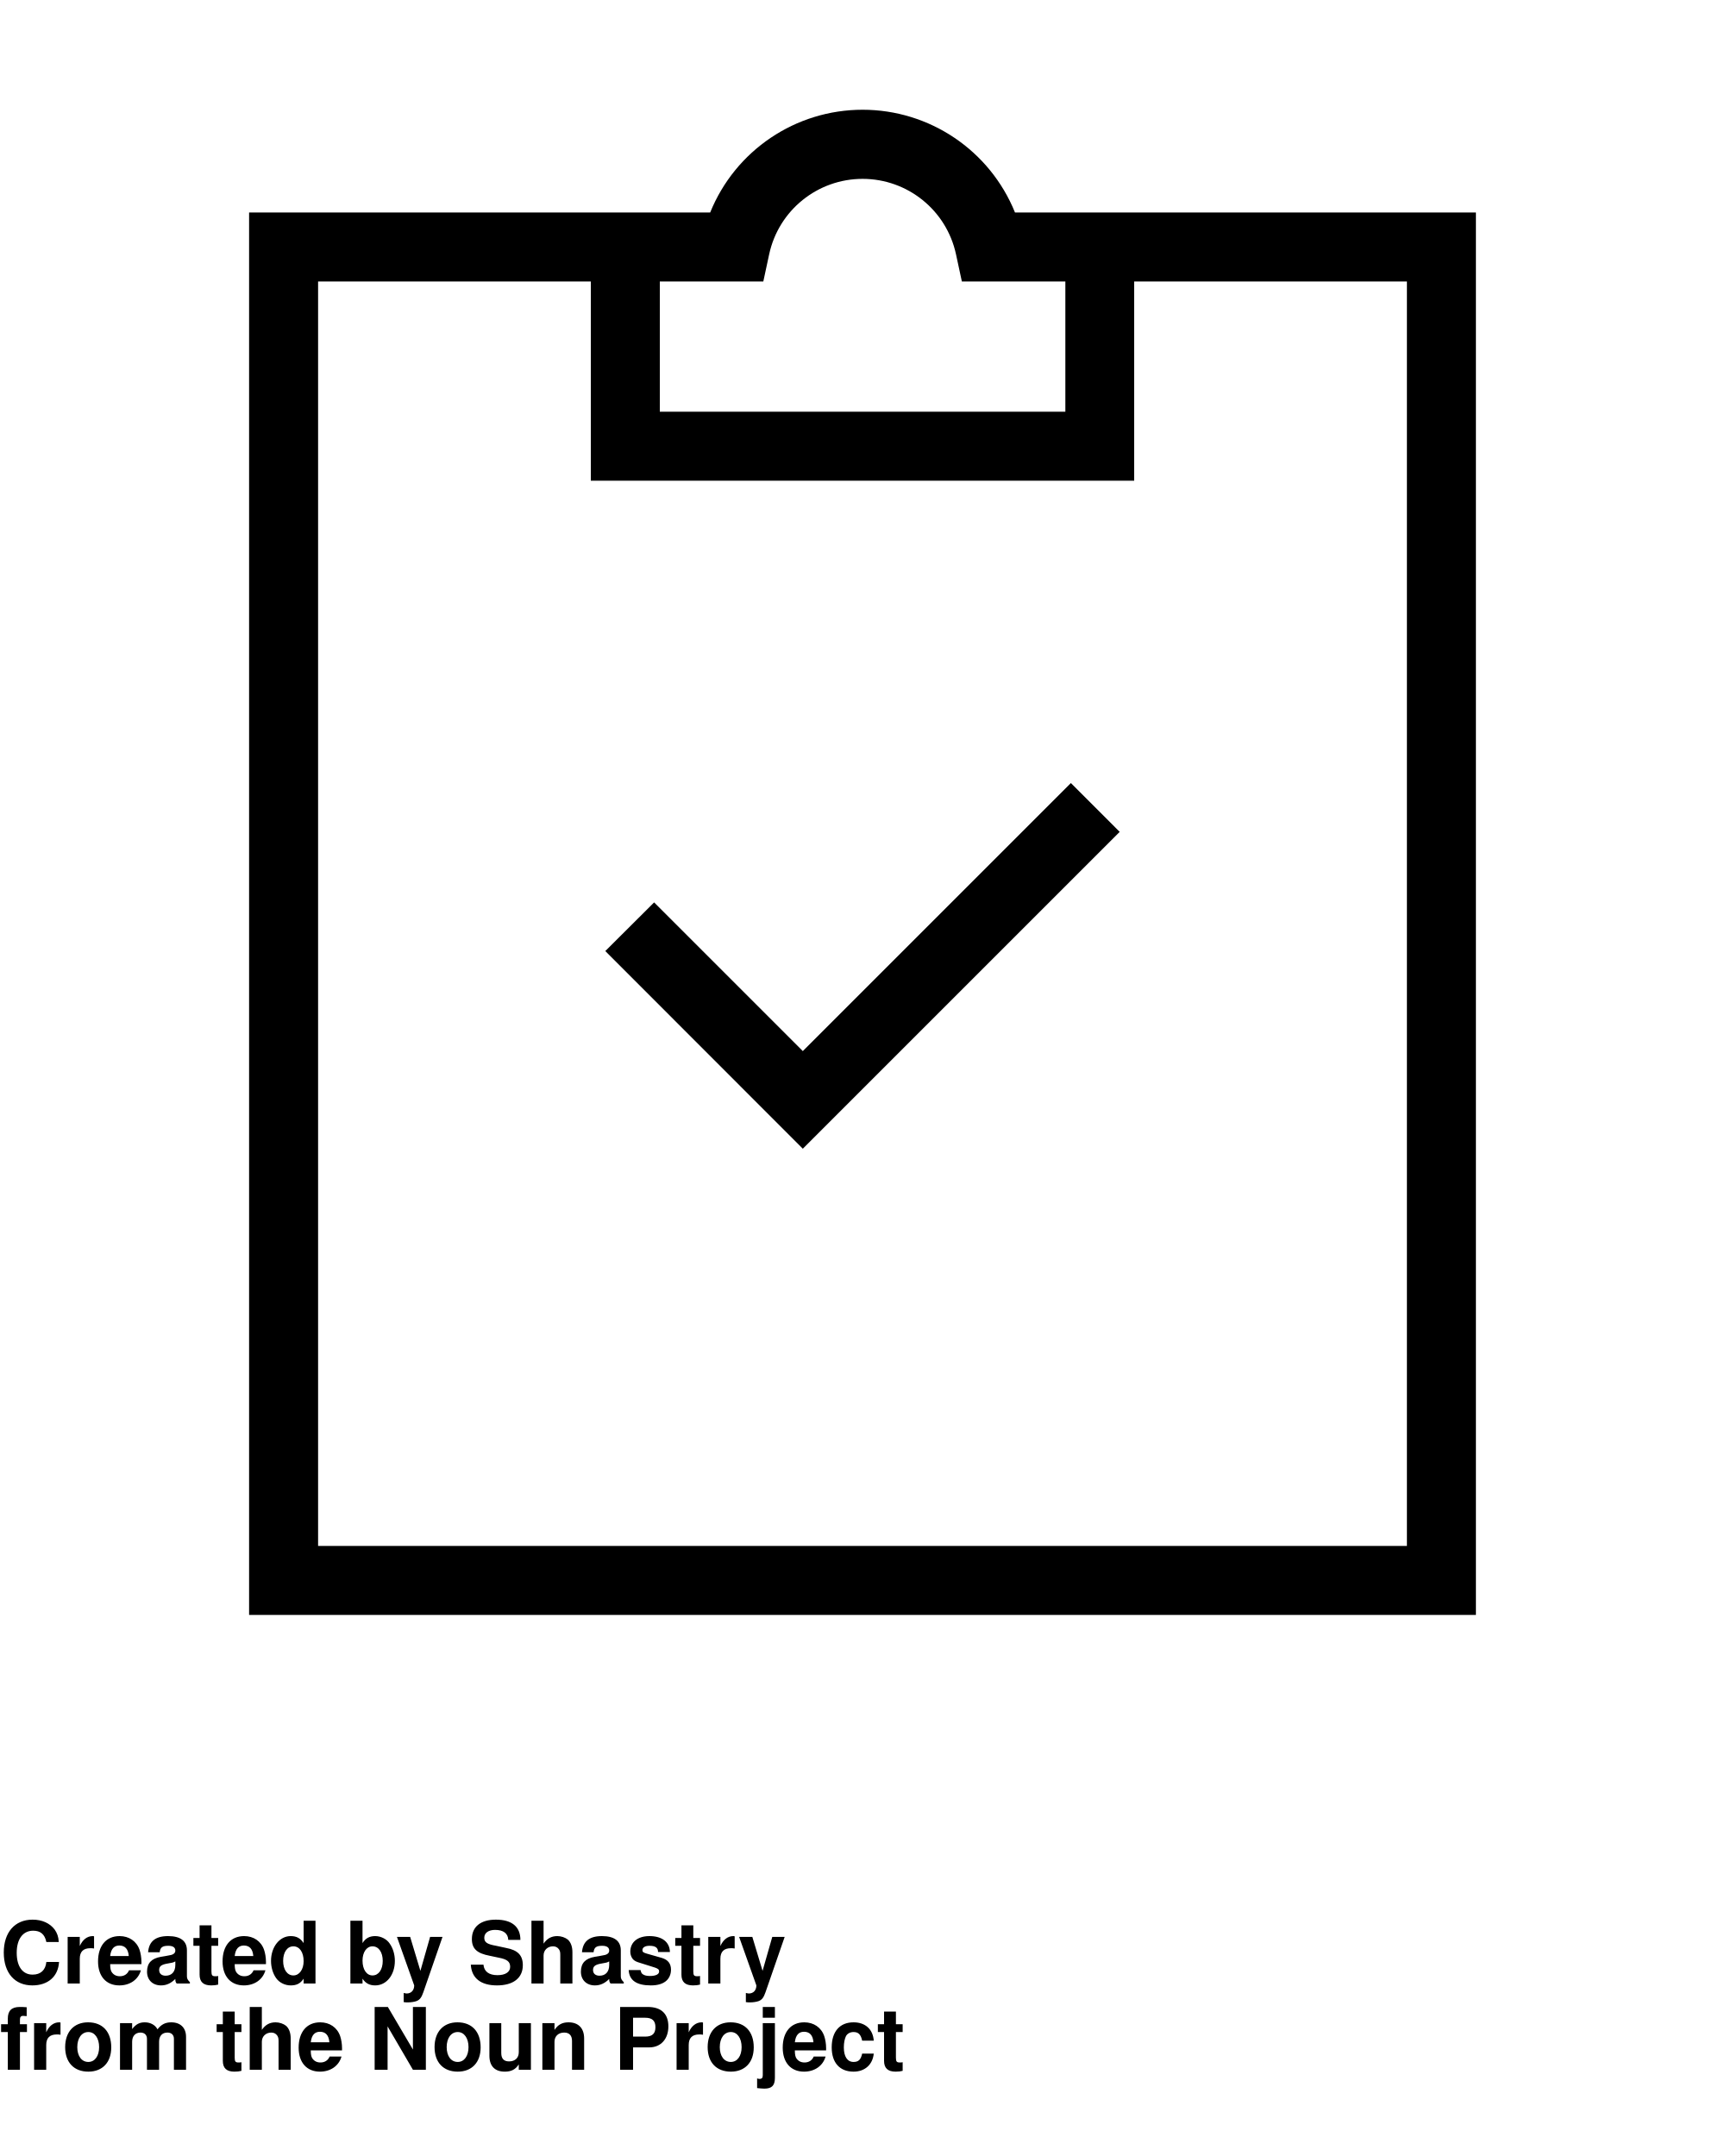
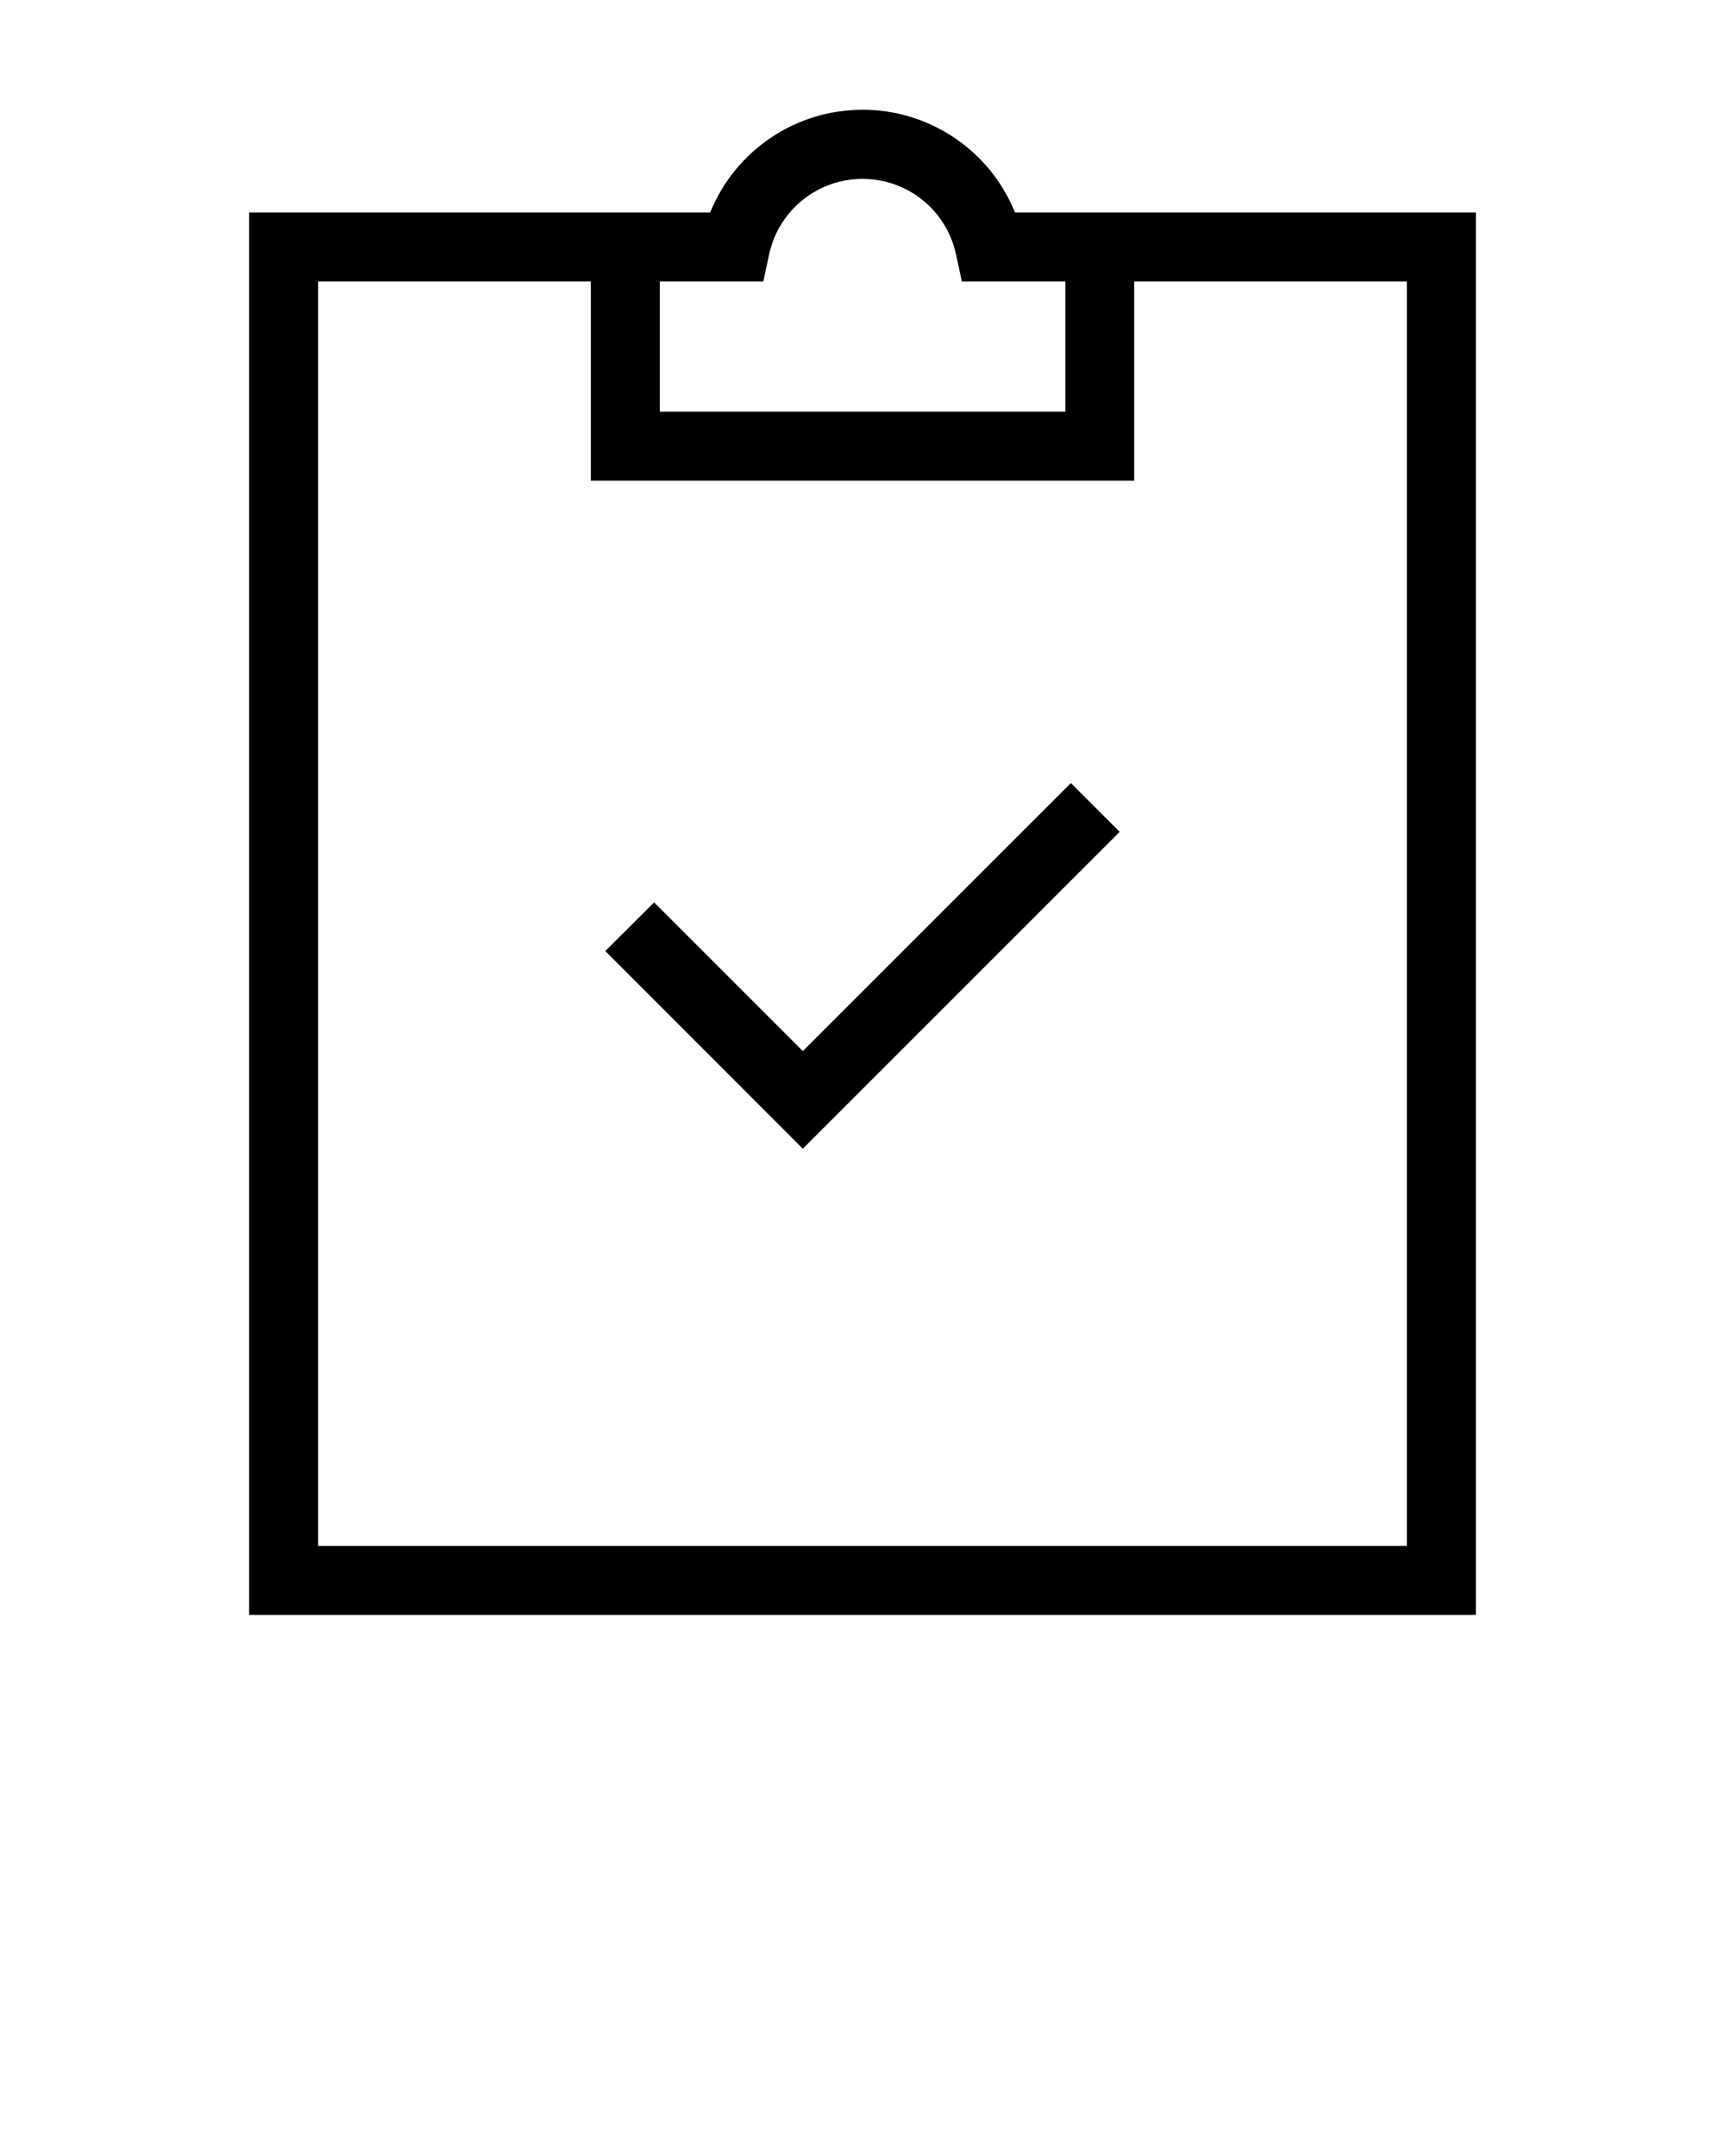
<svg xmlns="http://www.w3.org/2000/svg" data-name="Layer 1" viewBox="0 0 100 125" x="0px" y="0px">
  <path d="M85.56,12.32H58.84a9.53,9.53,0,0,0-17.67,0H14.44V93.63H85.56Zm-41.31,4,.34-1.58a5.54,5.54,0,0,1,10.83,0l.34,1.58h6v7.55H38.25V16.32ZM81.56,89.63H18.44V16.32H34.25V27.87h31.5V16.32H81.56Z" />
  <polygon points="46.54 60.94 37.92 52.32 35.09 55.14 46.54 66.6 64.91 48.23 62.08 45.4 46.54 60.94" />
-   <text x="0" y="115" fill="#000000" font-size="5px" font-weight="bold" font-family="'Helvetica Neue', Helvetica, Arial-Unicode, Arial, Sans-serif">Created by Shastry</text>
-   <text x="0" y="120" fill="#000000" font-size="5px" font-weight="bold" font-family="'Helvetica Neue', Helvetica, Arial-Unicode, Arial, Sans-serif">from the Noun Project</text>
+   <text x="0" y="115" fill="#000000" font-size="5px" font-weight="bold" font-family="'Helvetica Neue', Helvetica, Arial-Unicode, Arial, Sans-serif" />
+   <text x="0" y="120" fill="#000000" font-size="5px" font-weight="bold" font-family="'Helvetica Neue', Helvetica, Arial-Unicode, Arial, Sans-serif" />
</svg>
